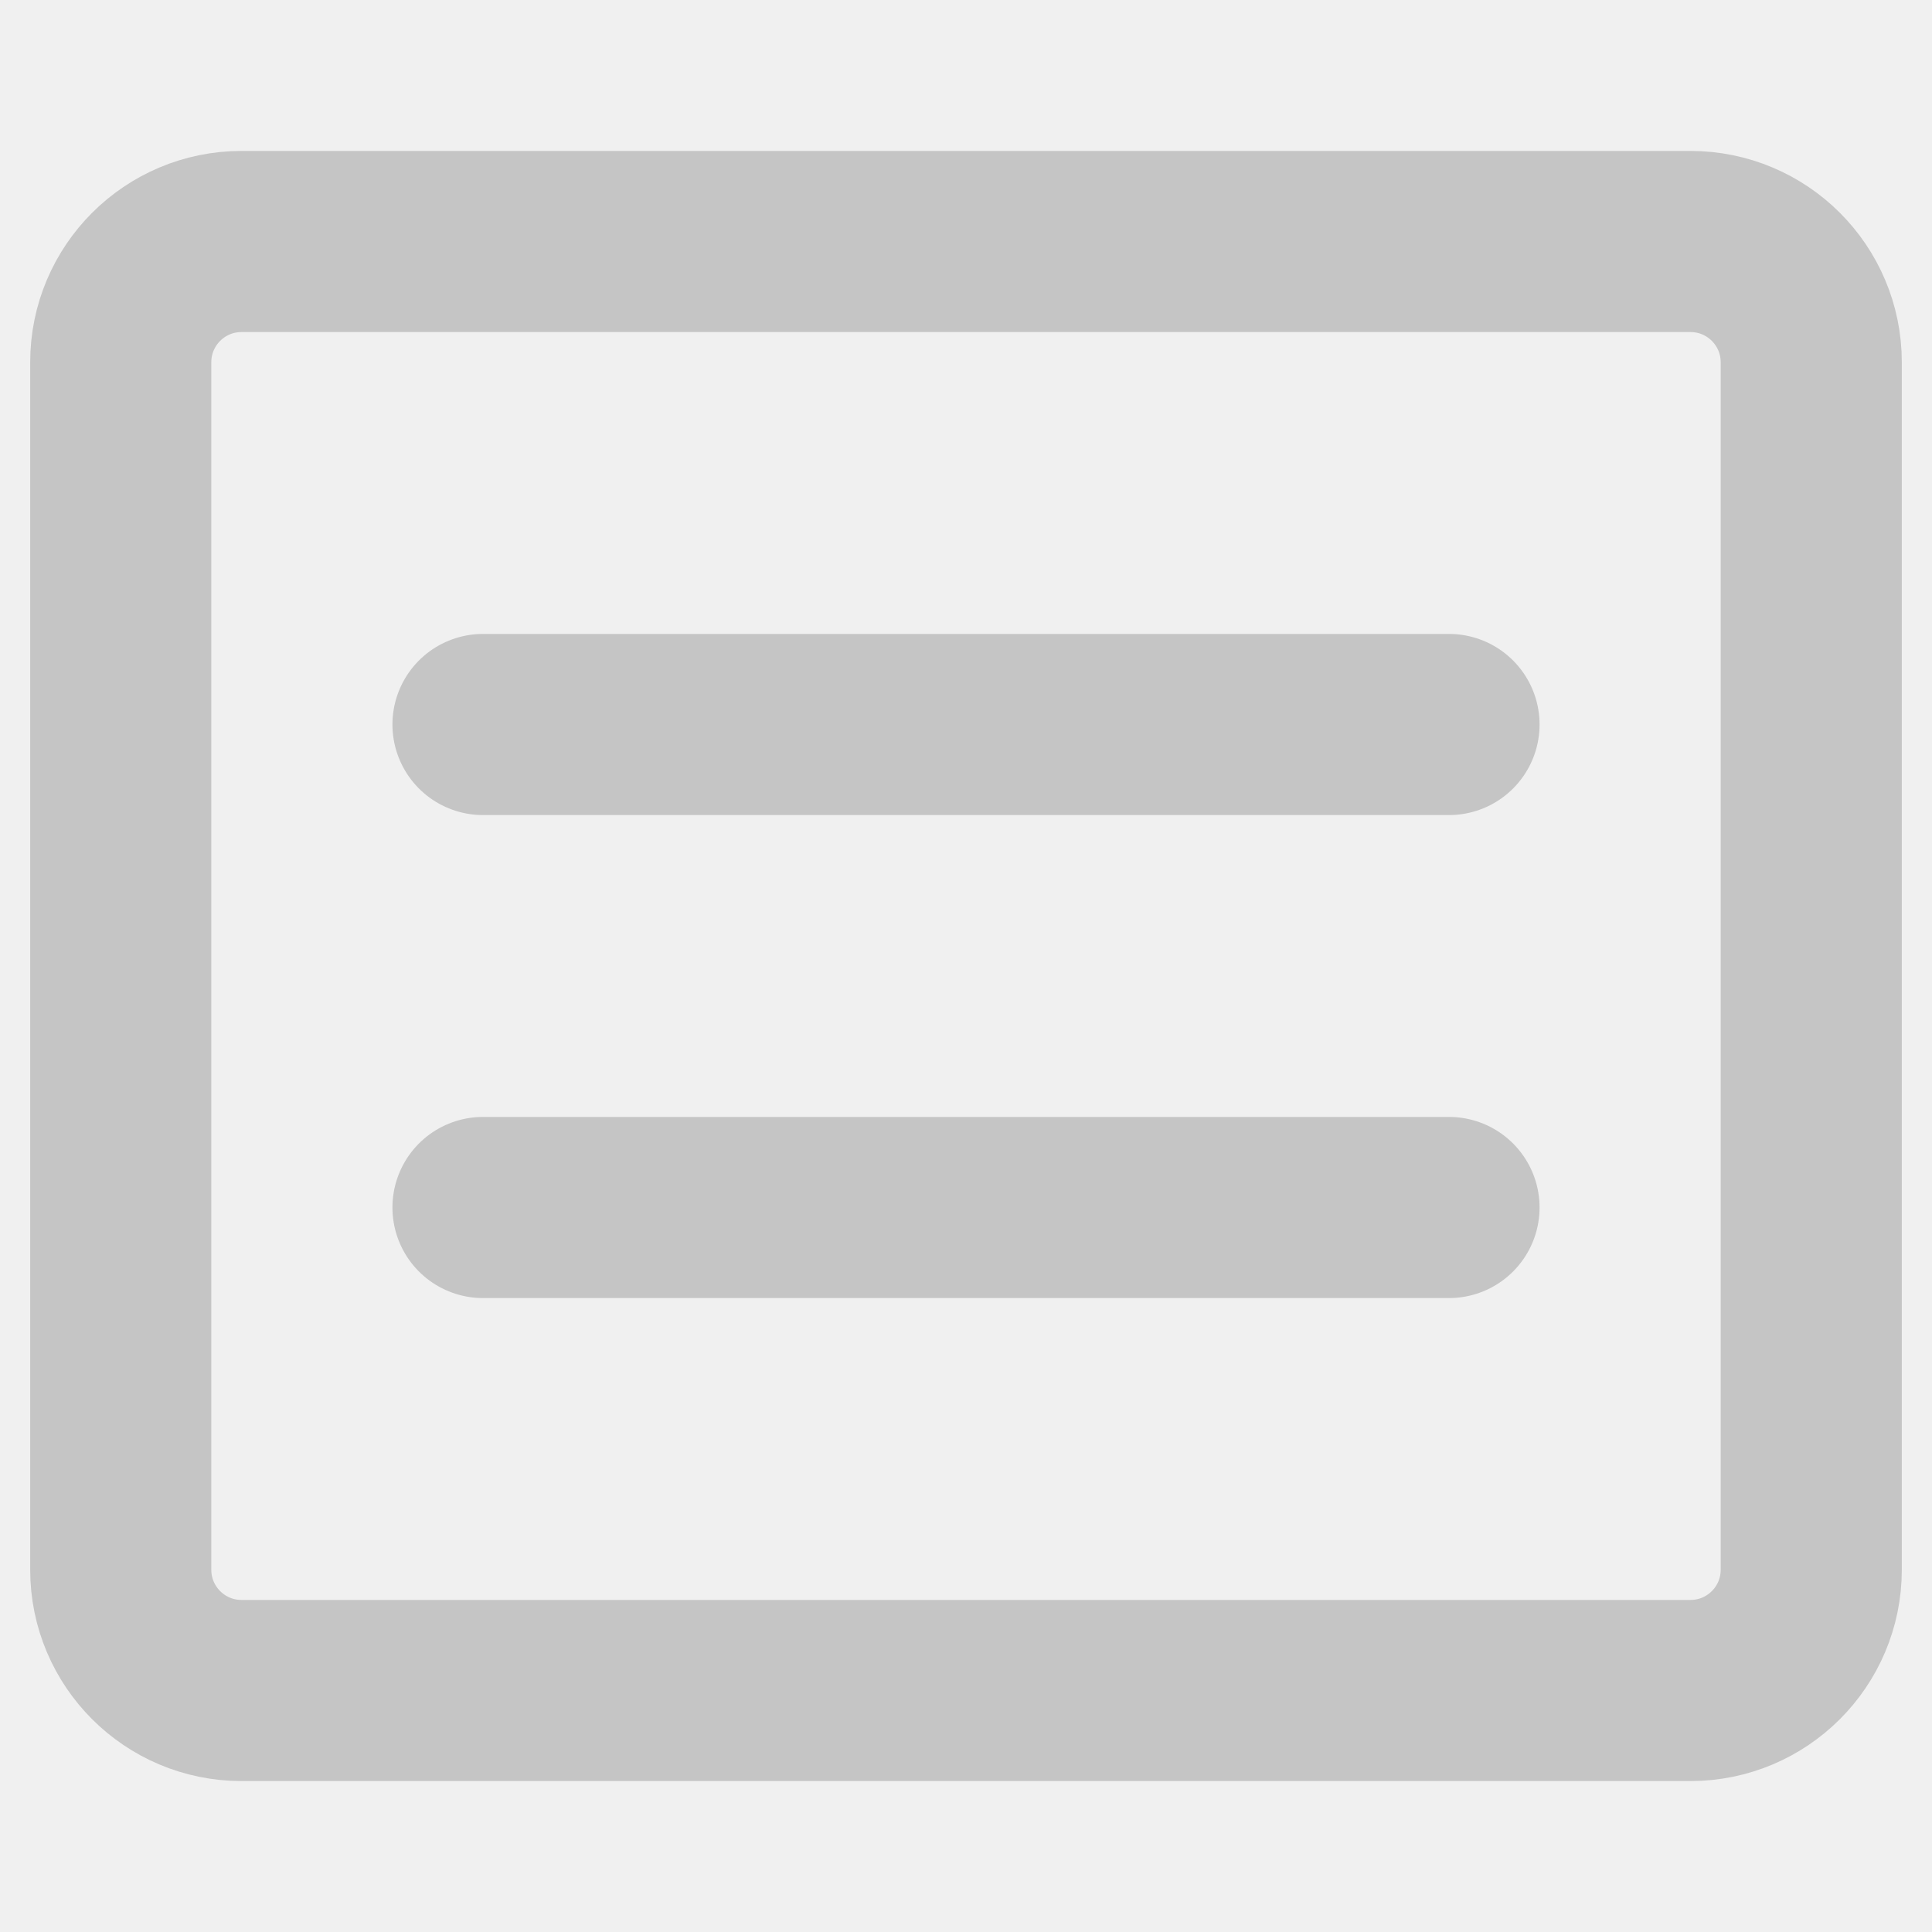
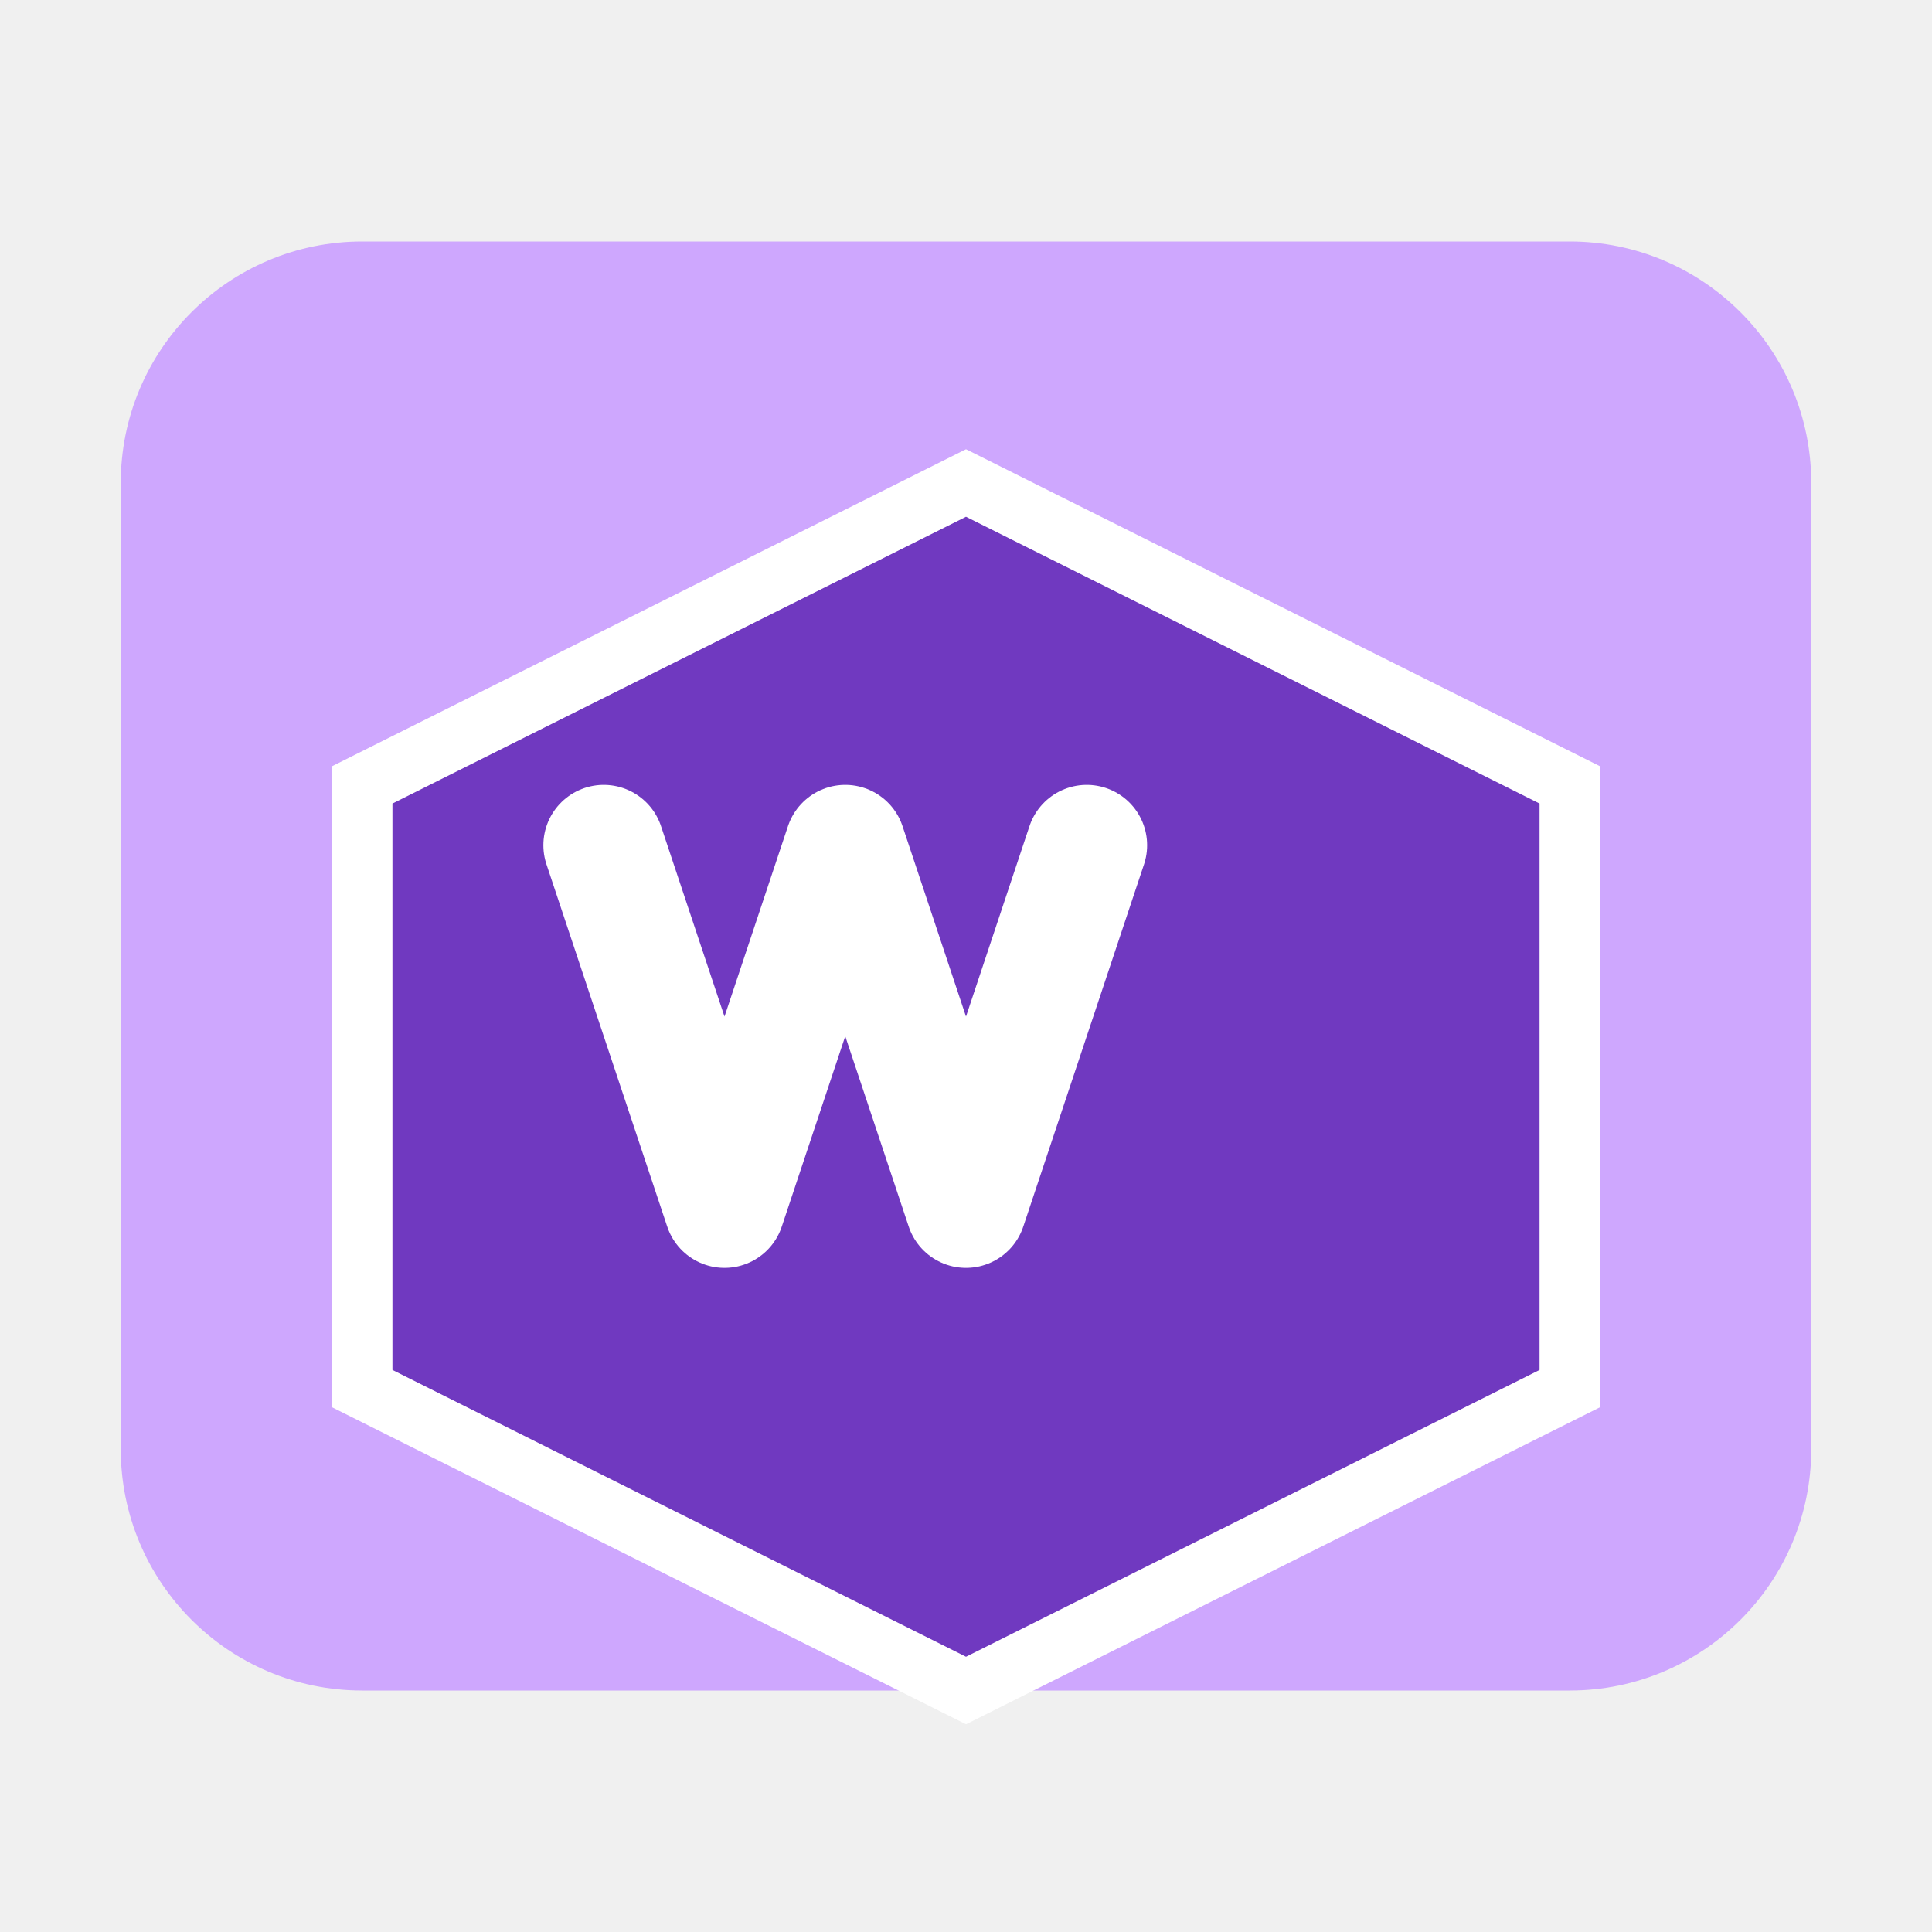
- <svg xmlns="http://www.w3.org/2000/svg" width="16" height="16" viewBox="0 0 16 16" fill="none">
-   <rect x="1" y="2" width="14" height="12" rx="1" stroke="#C5C5C5" stroke-width="1.5" />
-   <path d="M4 6H12M4 10H12" stroke="#C5C5C5" stroke-width="1.5" stroke-linecap="round" />
+ <svg xmlns="http://www.w3.org/2000/svg" width="16" height="16" viewBox="0 0 16 16">
+   <rect x="1" y="2" width="14" height="12" rx="2" fill="#CA9EFF" opacity="0.9" />
+   <path d="M8 4L3 6.5V11.5L8 14L13 11.5V6.5L8 4Z" fill="#7039C0" stroke="white" stroke-width="0.5" />
+   <path d="M5 7L6 10L7 7L8 10L9 7" stroke="white" stroke-width="1" fill="none" stroke-linecap="round" stroke-linejoin="round" />
</svg>
